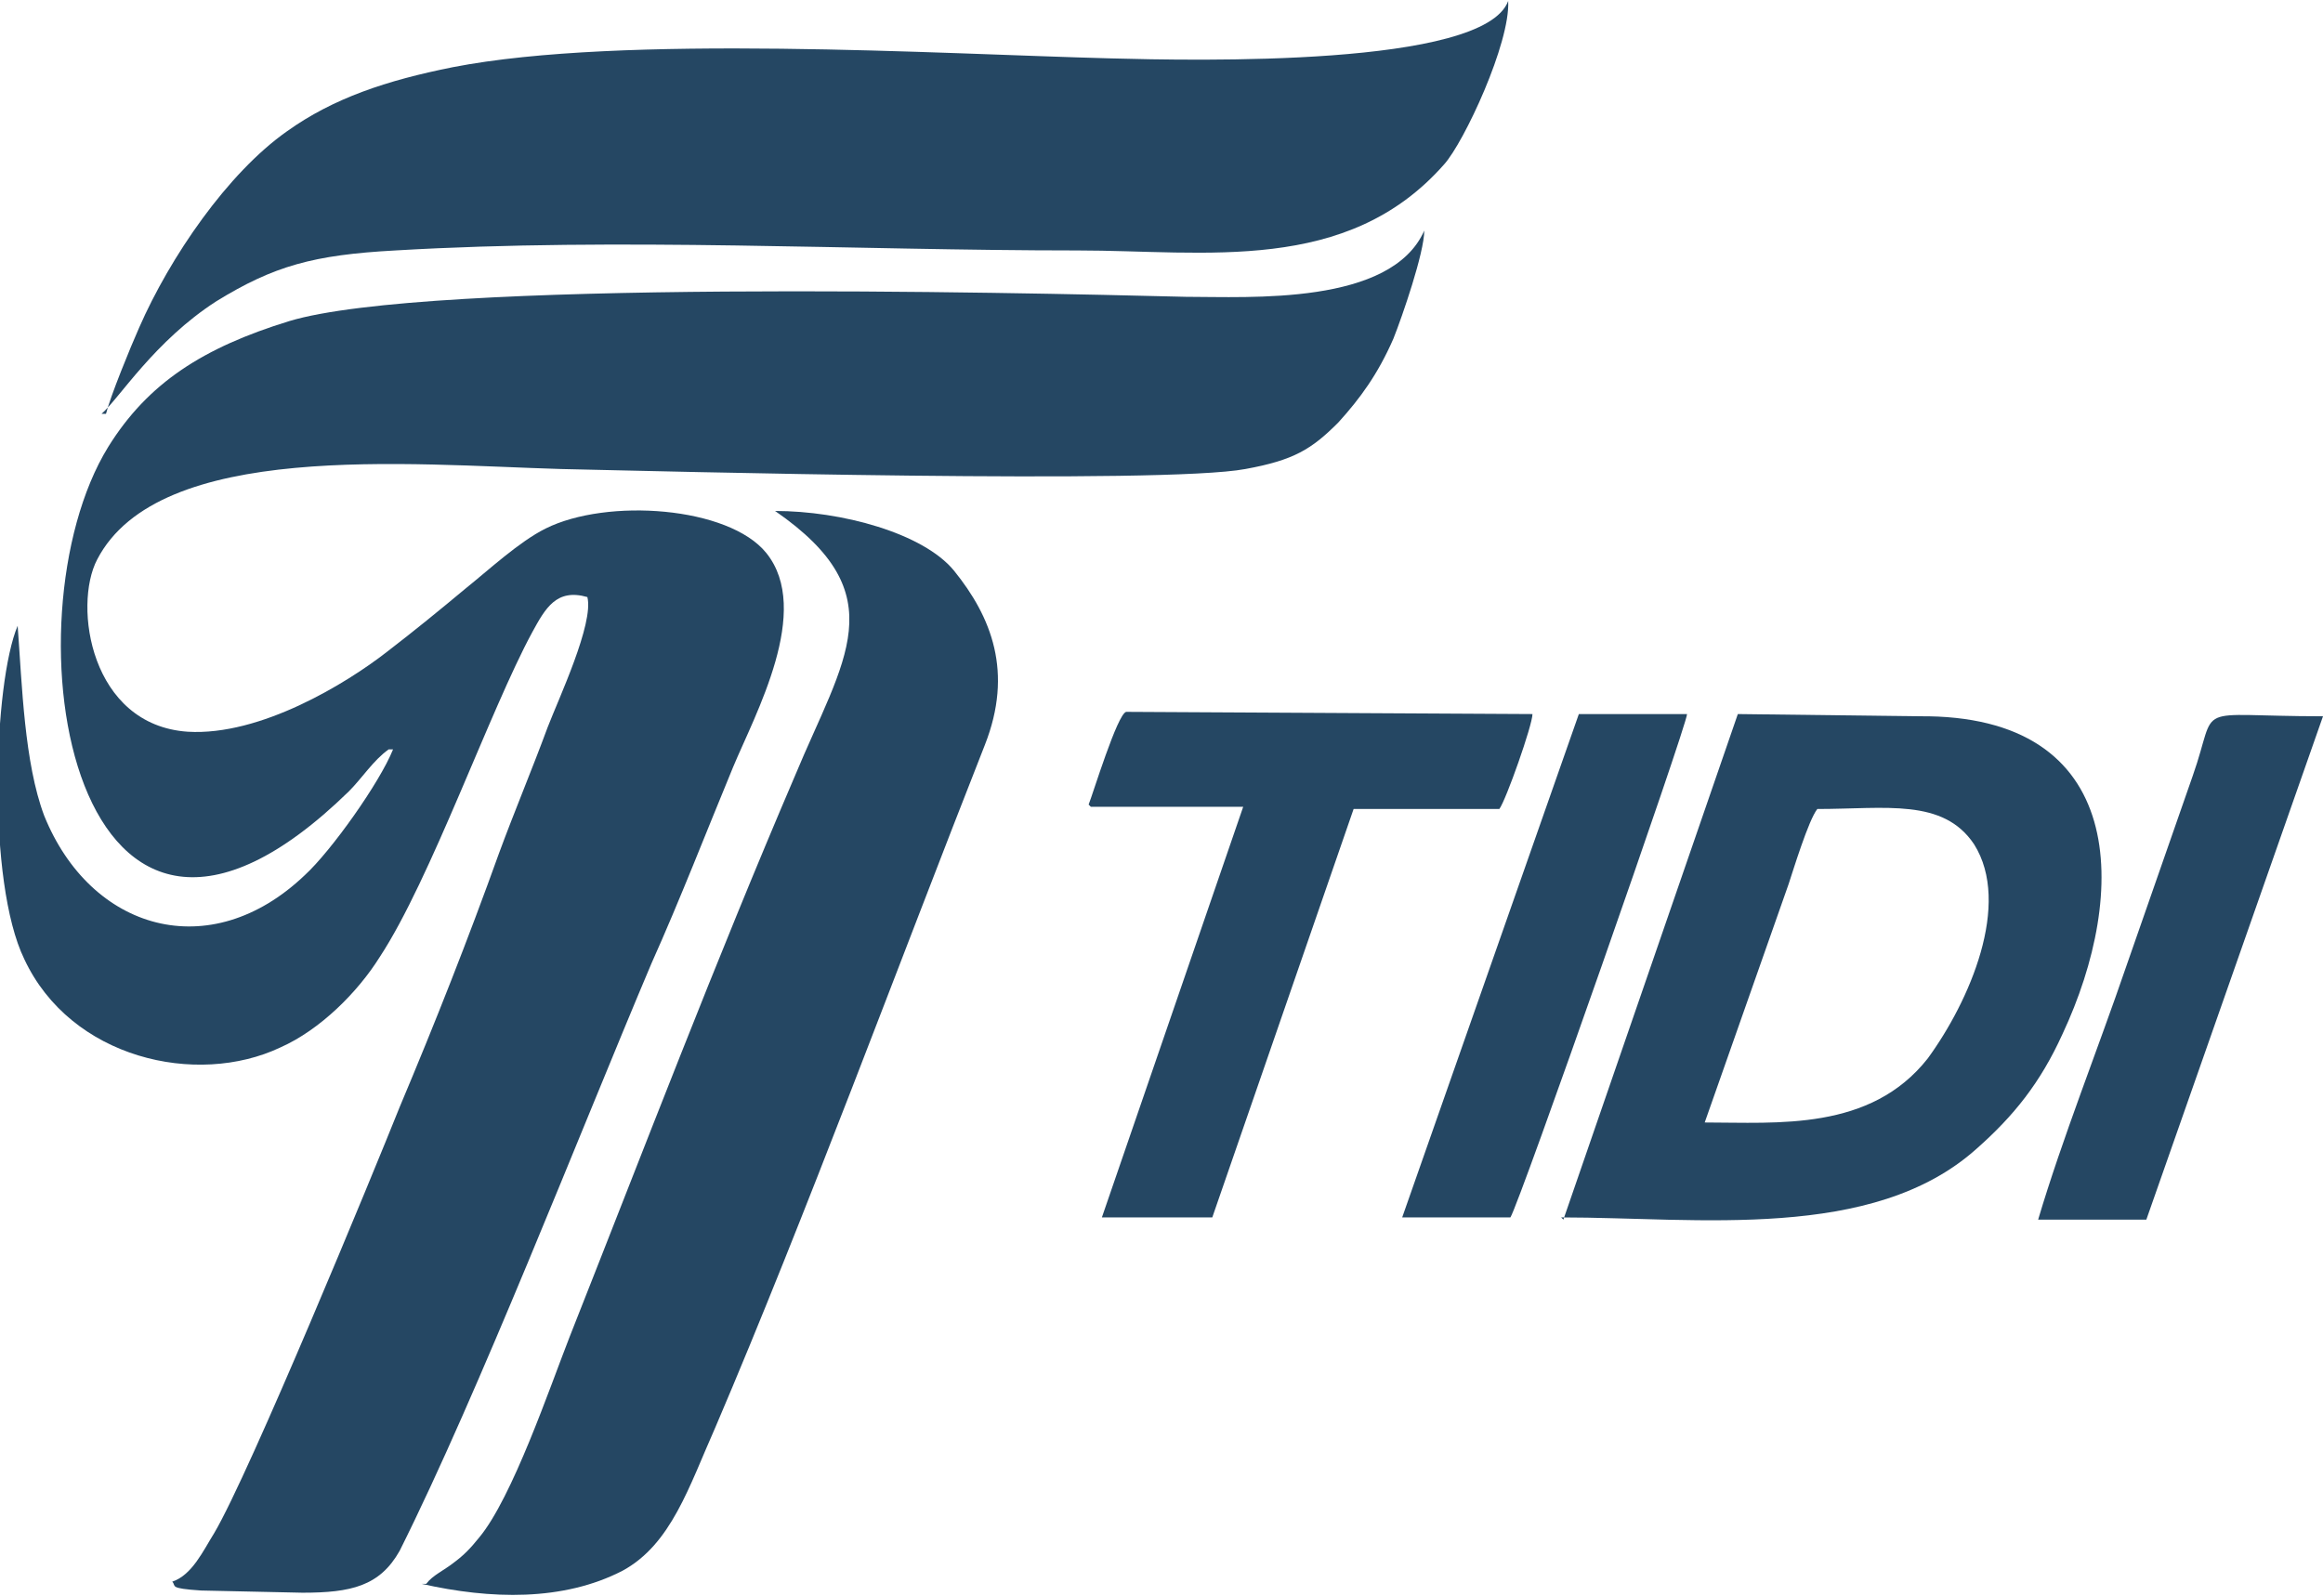
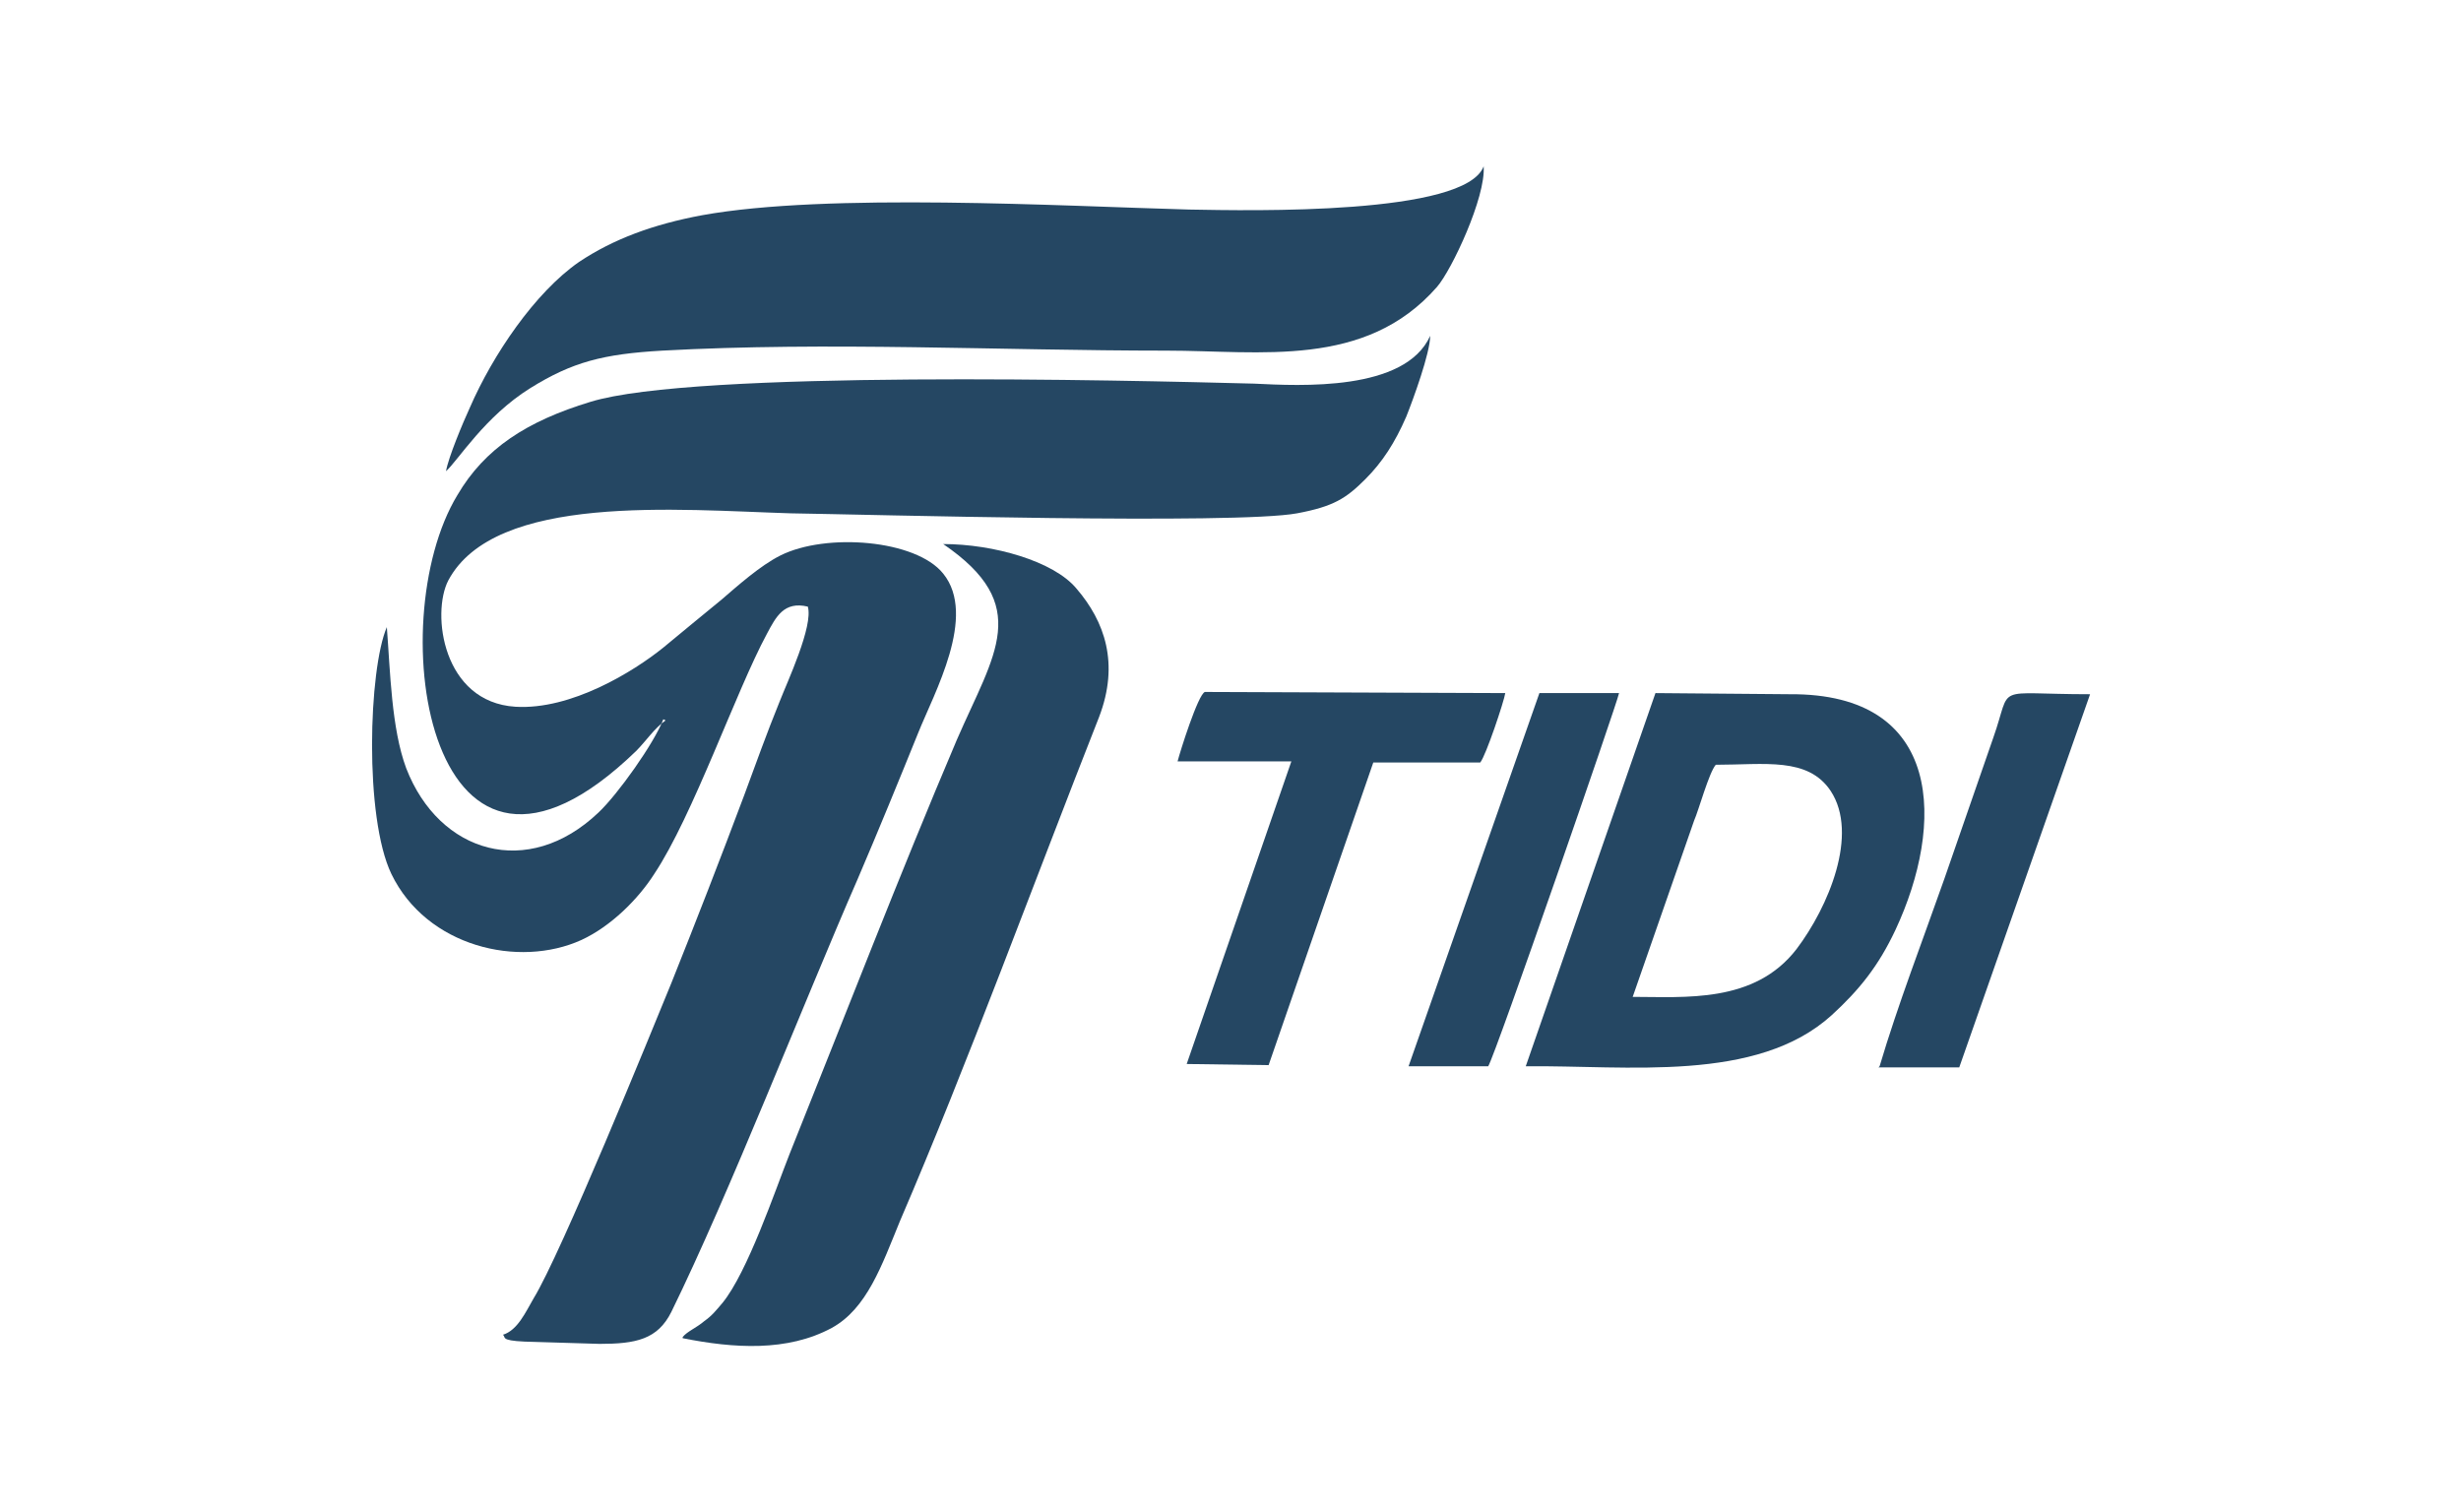
- <svg xmlns="http://www.w3.org/2000/svg" xml:space="preserve" width="1.838in" height="1.263in" version="1.1" style="shape-rendering:geometricPrecision; text-rendering:geometricPrecision; image-rendering:optimizeQuality; fill-rule:evenodd; clip-rule:evenodd" viewBox="0 0 10.52 7.22">
+ <svg xmlns="http://www.w3.org/2000/svg" xml:space="preserve" width="2.633in" height="1.617in" version="1.1" style="shape-rendering:geometricPrecision; text-rendering:geometricPrecision; image-rendering:optimizeQuality; fill-rule:evenodd; clip-rule:evenodd" viewBox="0 0 21.63 13.28">
  <defs>
    <style type="text/css">
   
+     .fil1 {fill:none}
    .fil0 {fill:#254763}
   
  </style>
  </defs>
  <g id="Layer_x0020_1">
-     <path class="fil0" d="M1.78 3.39c-0.06,0.15 -0.28,0.46 -0.4,0.57 -0.43,0.41 -0.97,0.25 -1.18,-0.27 -0.09,-0.24 -0.1,-0.59 -0.12,-0.86 -0.11,0.26 -0.14,1.16 0.03,1.51 0.21,0.45 0.78,0.58 1.16,0.4 0.18,-0.08 0.35,-0.25 0.45,-0.41 0.23,-0.35 0.5,-1.12 0.69,-1.47 0.06,-0.11 0.11,-0.2 0.25,-0.16 0.03,0.12 -0.13,0.46 -0.18,0.59 -0.07,0.19 -0.15,0.38 -0.22,0.57 -0.14,0.39 -0.29,0.77 -0.45,1.15 -0.12,0.3 -0.68,1.66 -0.84,1.93 -0.05,0.08 -0.1,0.19 -0.19,0.22 0.02,0.02 -0.02,0.03 0.13,0.04l0.46 0.01c0.22,0 0.35,-0.03 0.44,-0.19 0.36,-0.72 0.81,-1.88 1.14,-2.66 0.13,-0.29 0.25,-0.6 0.37,-0.89 0.1,-0.24 0.36,-0.71 0.15,-0.97 -0.17,-0.21 -0.72,-0.25 -1,-0.11 -0.12,0.06 -0.26,0.19 -0.36,0.27 -0.12,0.1 -0.23,0.19 -0.36,0.29 -0.18,0.14 -0.57,0.38 -0.9,0.36 -0.44,-0.03 -0.52,-0.57 -0.41,-0.78 0.28,-0.54 1.41,-0.43 2.1,-0.41 0.46,0.01 2.73,0.07 3.1,0 0.22,-0.04 0.3,-0.09 0.42,-0.21 0.1,-0.11 0.18,-0.22 0.25,-0.38 0.04,-0.1 0.14,-0.39 0.14,-0.49 -0.15,0.34 -0.79,0.3 -1.08,0.3 -0.79,-0.02 -3.43,-0.08 -4.06,0.11 -0.39,0.12 -0.64,0.28 -0.82,0.57 -0.48,0.78 -0.17,2.79 1.09,1.56 0.06,-0.06 0.11,-0.14 0.18,-0.19z" />
-     <path class="fil0" d="M0.46 1.87c0.08,-0.07 0.24,-0.33 0.52,-0.51 0.26,-0.16 0.44,-0.21 0.81,-0.23 1.02,-0.06 2.07,-0 3.09,-0 0.58,0 1.22,0.11 1.66,-0.39 0.09,-0.1 0.3,-0.55 0.29,-0.74 -0.11,0.3 -1.42,0.27 -1.8,0.26 -0.78,-0.02 -2.21,-0.11 -2.98,0.04 -0.3,0.06 -0.54,0.14 -0.75,0.29 -0.27,0.19 -0.53,0.57 -0.67,0.89 -0.04,0.09 -0.13,0.31 -0.15,0.39z" />
-     <path class="fil0" d="M7.07 5.51c0.62,-0 1.41,0.11 1.88,-0.31 0.17,-0.15 0.29,-0.3 0.39,-0.52 0.3,-0.64 0.3,-1.45 -0.65,-1.44l-0.82 -0.01 -0.79 2.29zm0.65 -0.43c0.33,-0 0.75,0.04 1.01,-0.29 0.19,-0.26 0.38,-0.7 0.21,-0.97 -0.14,-0.21 -0.4,-0.16 -0.71,-0.16 -0.04,0.05 -0.11,0.28 -0.13,0.34l-0.38 1.08z" />
-     <path class="fil0" d="M1.91 7.17c0.31,0.07 0.64,0.08 0.91,-0.06 0.22,-0.12 0.3,-0.38 0.42,-0.65 0.41,-0.96 0.83,-2.1 1.22,-3.09 0.13,-0.33 0.03,-0.58 -0.14,-0.79 -0.14,-0.17 -0.51,-0.27 -0.81,-0.27 0.55,0.38 0.31,0.67 0.09,1.2 -0.36,0.84 -0.68,1.68 -1.02,2.54 -0.09,0.23 -0.26,0.73 -0.41,0.91 -0.04,0.05 -0.07,0.08 -0.11,0.11 -0.05,0.04 -0.1,0.06 -0.13,0.1z" />
-     <path class="fil0" d="M4.94 3.65l0.69 0 -0.64 1.86 0.5 0 0.64 -1.85 0.66 0c0.03,-0.04 0.15,-0.38 0.15,-0.43l-1.84 -0.01c-0.04,0.01 -0.15,0.37 -0.17,0.42z" />
-     <path class="fil0" d="M9.22 5.52l0.5 0 0.8 -2.28c-0.61,0 -0.47,-0.07 -0.59,0.27l-0.3 0.86c-0.13,0.38 -0.29,0.78 -0.4,1.15z" />
-     <path class="fil0" d="M6.35 5.51l0.49 0c0.04,-0.06 0.8,-2.23 0.8,-2.28l-0.49 -0 -0.8 2.28z" />
+     <g id="_-590724264">
+       <path class="fil0" d="M5.83 6.32c-0.08,0.21 -0.4,0.66 -0.57,0.82 -0.62,0.59 -1.4,0.36 -1.69,-0.39 -0.13,-0.35 -0.14,-0.85 -0.17,-1.24 -0.16,0.37 -0.2,1.67 0.04,2.17 0.31,0.64 1.12,0.83 1.67,0.58 0.26,-0.12 0.5,-0.36 0.64,-0.58 0.34,-0.51 0.72,-1.61 0.99,-2.11 0.08,-0.15 0.15,-0.29 0.36,-0.24 0.05,0.17 -0.18,0.66 -0.25,0.84 -0.11,0.27 -0.21,0.55 -0.31,0.82 -0.21,0.56 -0.42,1.1 -0.64,1.65 -0.18,0.44 -0.97,2.38 -1.21,2.77 -0.07,0.12 -0.14,0.28 -0.27,0.32 0.03,0.02 -0.03,0.05 0.19,0.06l0.66 0.02c0.32,0 0.51,-0.04 0.63,-0.28 0.51,-1.04 1.16,-2.71 1.64,-3.81 0.18,-0.42 0.36,-0.86 0.53,-1.28 0.14,-0.35 0.52,-1.03 0.22,-1.4 -0.24,-0.3 -1.03,-0.36 -1.43,-0.16 -0.18,0.09 -0.38,0.27 -0.52,0.39 -0.17,0.14 -0.33,0.27 -0.51,0.42 -0.26,0.21 -0.81,0.55 -1.3,0.52 -0.64,-0.04 -0.74,-0.82 -0.59,-1.11 0.41,-0.77 2.02,-0.62 3.01,-0.59 0.67,0.01 3.91,0.1 4.45,0 0.32,-0.06 0.43,-0.13 0.6,-0.3 0.15,-0.15 0.26,-0.32 0.36,-0.55 0.06,-0.15 0.21,-0.56 0.21,-0.71 -0.22,0.49 -1.14,0.44 -1.55,0.42 -1.14,-0.03 -4.92,-0.12 -5.83,0.16 -0.56,0.17 -0.93,0.41 -1.17,0.82 -0.68,1.12 -0.25,4.01 1.57,2.25 0.09,-0.09 0.16,-0.2 0.26,-0.27z" />
+       <path class="fil0" d="M3.92 4.14c0.11,-0.1 0.34,-0.48 0.74,-0.73 0.37,-0.23 0.64,-0.3 1.16,-0.33 1.46,-0.08 2.97,-0 4.43,-0 0.83,0 1.75,0.16 2.38,-0.56 0.13,-0.15 0.43,-0.79 0.41,-1.06 -0.16,0.43 -2.04,0.39 -2.59,0.38 -1.11,-0.03 -3.18,-0.15 -4.28,0.05 -0.43,0.08 -0.78,0.21 -1.08,0.41 -0.39,0.27 -0.76,0.82 -0.96,1.28 -0.06,0.13 -0.19,0.44 -0.21,0.56z" />
+       <path class="fil0" d="M13.41 9.37c0.89,-0.01 2.03,0.15 2.69,-0.45 0.24,-0.22 0.41,-0.43 0.56,-0.75 0.43,-0.92 0.43,-2.08 -0.93,-2.07l-1.18 -0.01 -1.14 3.28zm0.93 -0.61c0.47,-0 1.08,0.06 1.45,-0.42 0.28,-0.37 0.55,-1.01 0.3,-1.39 -0.2,-0.3 -0.58,-0.23 -1.01,-0.23 -0.06,0.07 -0.15,0.4 -0.19,0.49l-0.54 1.55z" />
+       <path class="fil0" d="M6 11.76c0.45,0.09 0.92,0.12 1.31,-0.09 0.31,-0.17 0.44,-0.55 0.6,-0.94 0.59,-1.37 1.19,-3.01 1.75,-4.43 0.18,-0.47 0.05,-0.84 -0.2,-1.13 -0.2,-0.24 -0.73,-0.39 -1.17,-0.39 0.79,0.54 0.45,0.96 0.12,1.72 -0.51,1.2 -0.98,2.42 -1.47,3.64 -0.13,0.33 -0.37,1.04 -0.59,1.31 -0.06,0.07 -0.09,0.11 -0.16,0.16 -0.07,0.06 -0.15,0.09 -0.19,0.14z" />
+       <path class="fil0" d="M10.35 6.69l1 0 -0.92 2.66 0.72 0.01 0.92 -2.66 0.94 0c0.05,-0.06 0.21,-0.54 0.22,-0.61l-2.64 -0.01c-0.06,0.02 -0.22,0.53 -0.24,0.61z" />
+       <path class="fil0" d="M16.51 9.38l0.71 0 1.15 -3.28c-0.87,0 -0.68,-0.1 -0.85,0.38l-0.43 1.24c-0.19,0.54 -0.41,1.11 -0.57,1.65z" />
+       <path class="fil0" d="M12.38 9.37l0.7 0c0.06,-0.09 1.14,-3.21 1.15,-3.28l-0.7 -0 -1.15 3.28z" />
+     </g>
+     <rect class="fil1" x="-0" y="-0" width="21.63" height="13.28" />
  </g>
</svg>
